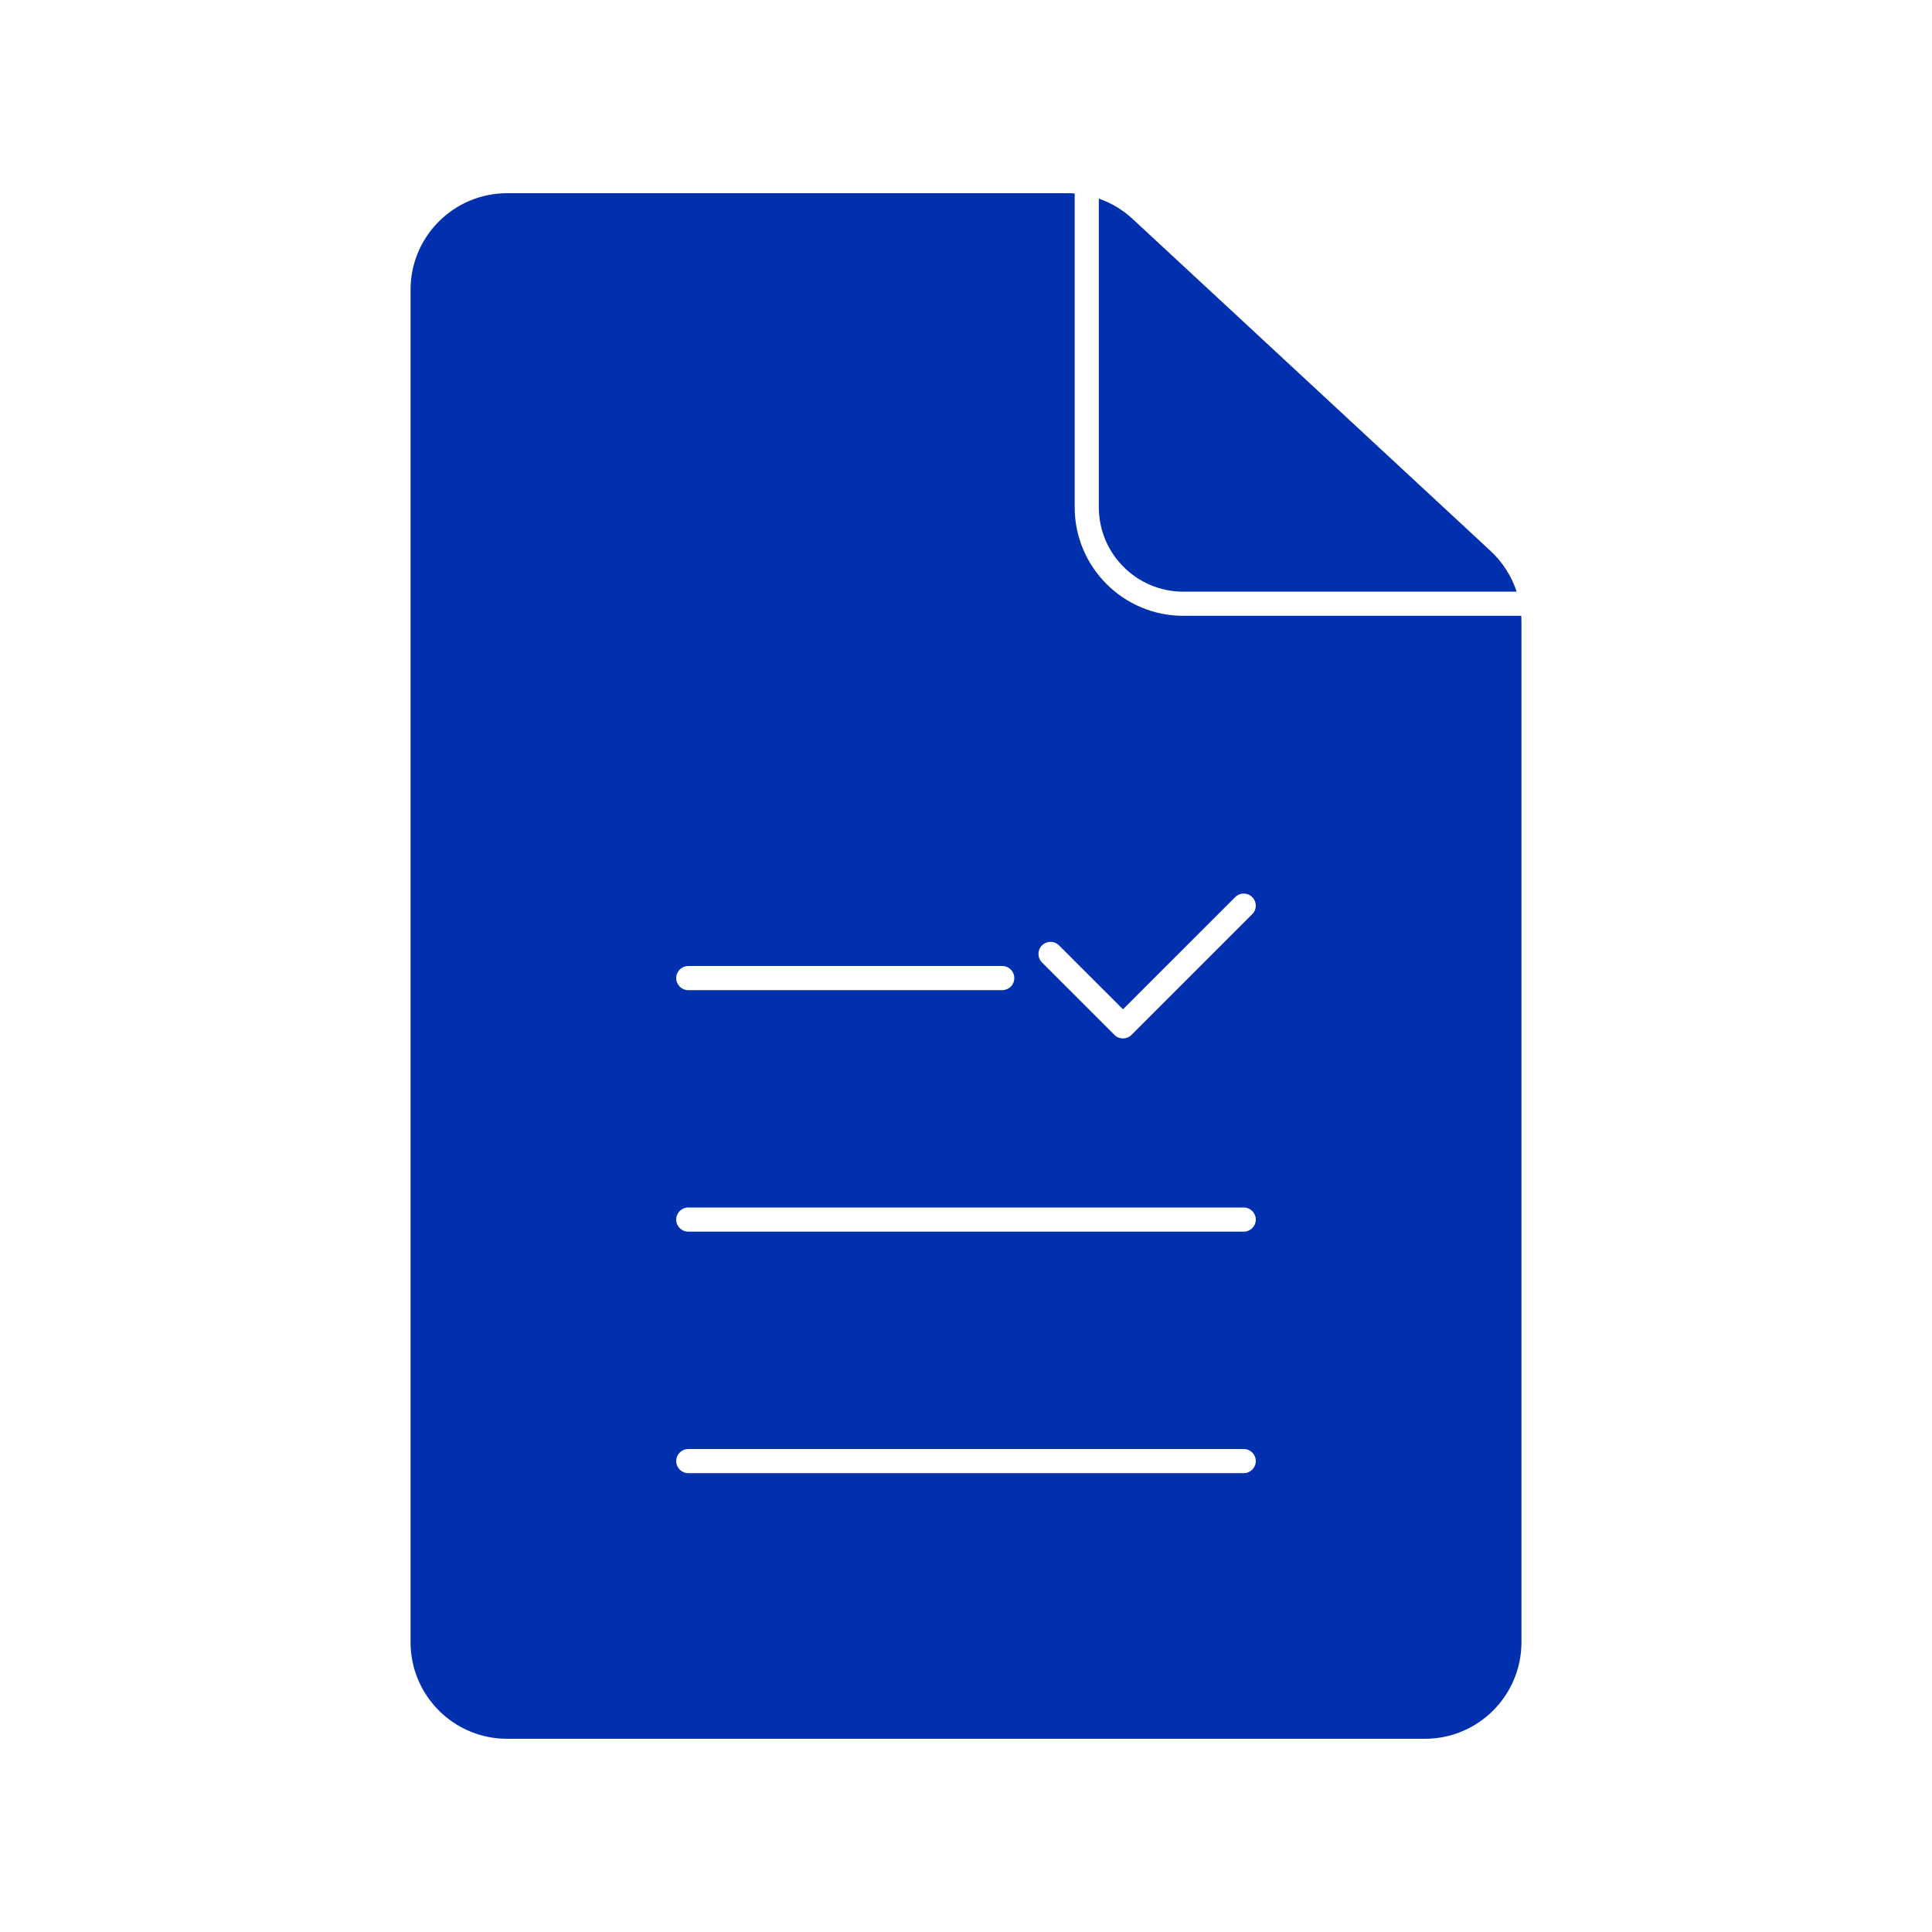
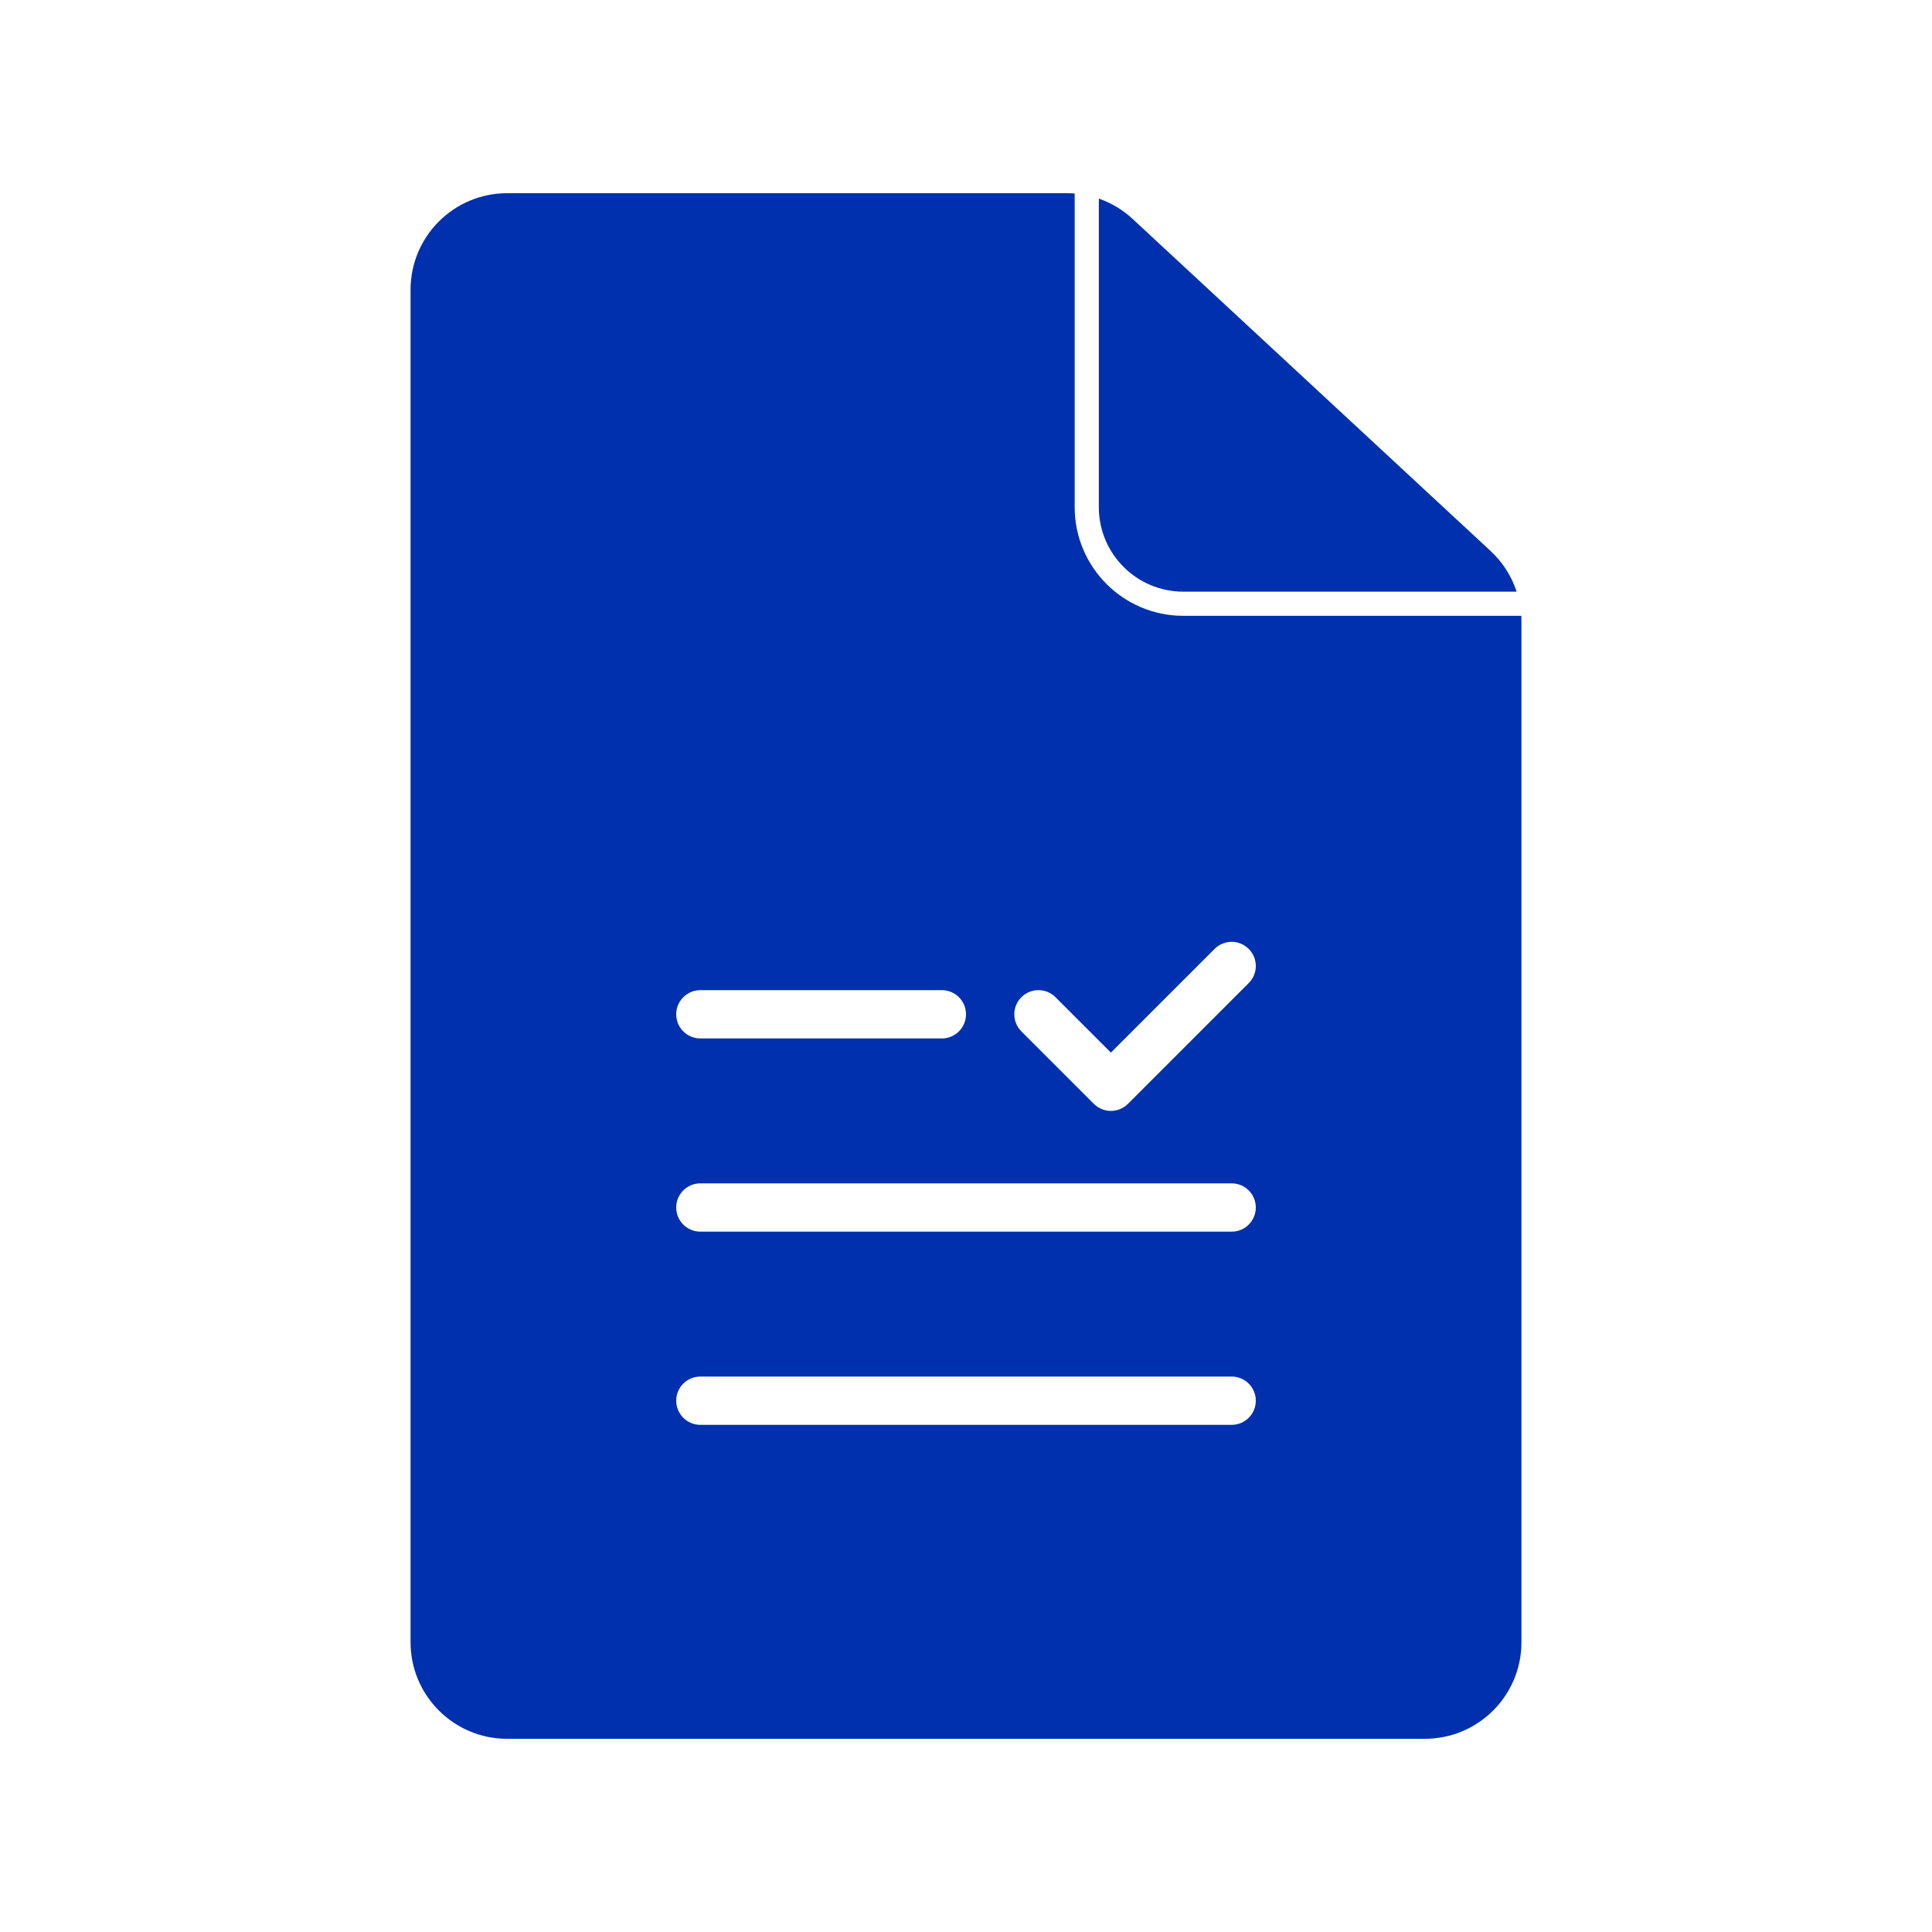
<svg xmlns="http://www.w3.org/2000/svg" width="80" height="80" viewBox="0 0 80 80" fill="none">
-   <path fill-rule="evenodd" clip-rule="evenodd" d="M44.181 8C44.288 8 44.394 8.004 44.5 8.013V21C44.5 23.485 46.515 25.5 49 25.5H62.993C62.998 25.581 63 25.663 63 25.746V68C63 70.209 61.209 72 59 72H21C18.791 72 17 70.209 17 68V12C17 9.791 18.791 8 21 8H44.181ZM51.853 37.853C52.049 37.658 52.049 37.342 51.853 37.147C51.658 36.951 51.342 36.951 51.147 37.147L46.5 41.793L43.853 39.147C43.658 38.951 43.342 38.951 43.147 39.147C42.951 39.342 42.951 39.658 43.147 39.853L46.147 42.853C46.342 43.049 46.658 43.049 46.853 42.853L51.853 37.853ZM28.5 40C28.224 40 28 40.224 28 40.5C28 40.776 28.224 41 28.5 41H41.5C41.705 41 41.881 40.877 41.959 40.701C41.985 40.639 42 40.571 42 40.5C42 40.331 41.916 40.181 41.787 40.09C41.706 40.033 41.607 40 41.5 40H28.5ZM28.5 50C28.224 50 28 50.224 28 50.5C28 50.776 28.224 51 28.5 51H51.5C51.776 51 52 50.776 52 50.5C52 50.224 51.776 50 51.5 50H28.5ZM28.5 60C28.224 60 28 60.224 28 60.5C28 60.776 28.224 61 28.5 61H51.5C51.776 61 52 60.776 52 60.5C52 60.224 51.776 60 51.5 60H28.5Z" fill="#0030AD" />
-   <path d="M61.72 22.813C62.223 23.279 62.592 23.861 62.801 24.5H49C47.067 24.5 45.5 22.933 45.5 21V8.224C46.016 8.404 46.494 8.689 46.901 9.067L61.72 22.813Z" fill="#0030AD" />
+   <path fill-rule="evenodd" clip-rule="evenodd" d="M44.181 8C44.288 8 44.394 8.004 44.5 8.013V21C44.5 23.485 46.515 25.5 49 25.5H62.993L62.998 25.602C62.999 25.65 63 25.698 63 25.746V68C63 70.209 61.209 72 59 72H21C18.791 72 17 70.209 17 68V12C17 9.791 18.791 8 21 8H44.181ZM51.707 40.707C52.098 40.316 52.098 39.684 51.707 39.293C51.316 38.902 50.684 38.902 50.293 39.293L46 43.586L43.707 41.293C43.316 40.902 42.684 40.902 42.293 41.293C41.902 41.684 41.902 42.316 42.293 42.707L45.293 45.707C45.684 46.098 46.316 46.098 46.707 45.707L51.707 40.707ZM29 41C28.448 41 28 41.448 28 42C28 42.552 28.448 43 29 43H39C39.552 43 40 42.552 40 42C40 41.448 39.552 41 39 41H29ZM29 49C28.448 49 28 49.448 28 50C28 50.552 28.448 51 29 51H51C51.552 51 52 50.552 52 50C52 49.448 51.552 49 51 49H29ZM29 57C28.448 57 28 57.448 28 58C28 58.552 28.448 59 29 59H51C51.552 59 52 58.552 52 58C52 57.448 51.552 57 51 57H29Z" fill="#0030AD" />
+   <path d="M62.801 24.5C62.592 23.861 62.223 23.279 61.72 22.813L46.901 9.067C46.494 8.689 46.016 8.404 45.5 8.224V21C45.5 22.933 47.067 24.5 49 24.5H62.801Z" fill="#0030AD" />
</svg>
